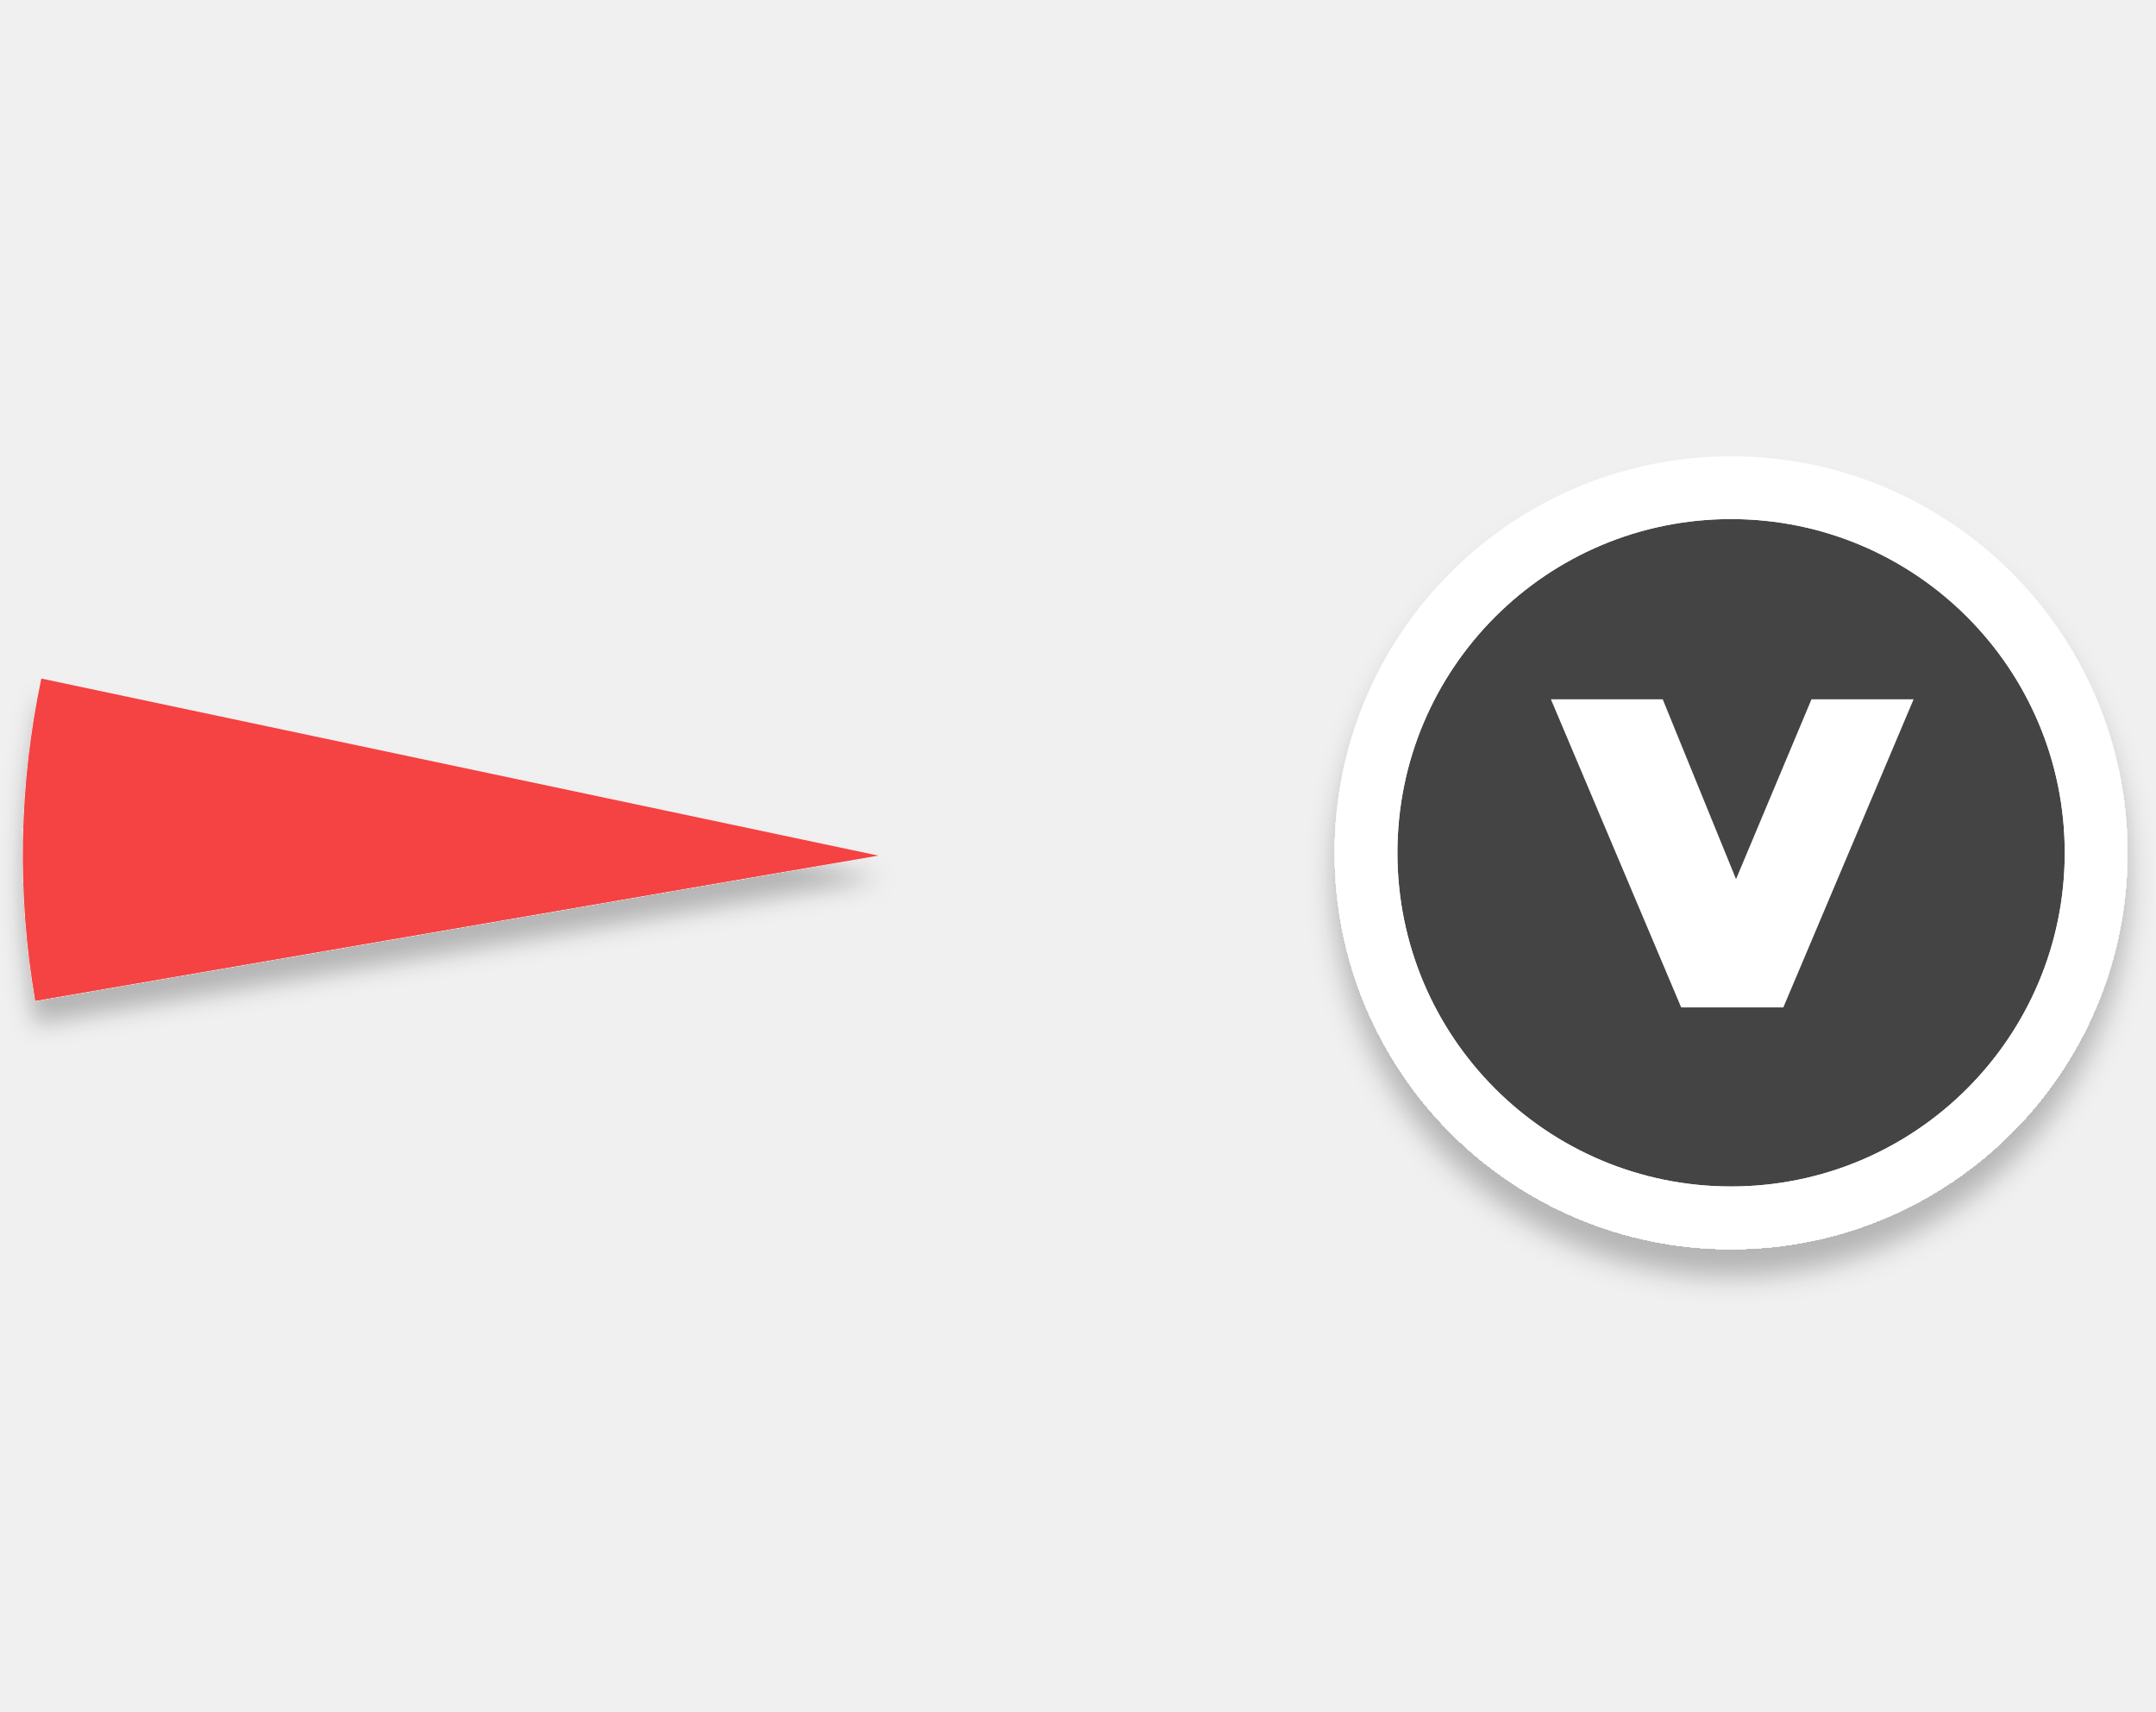
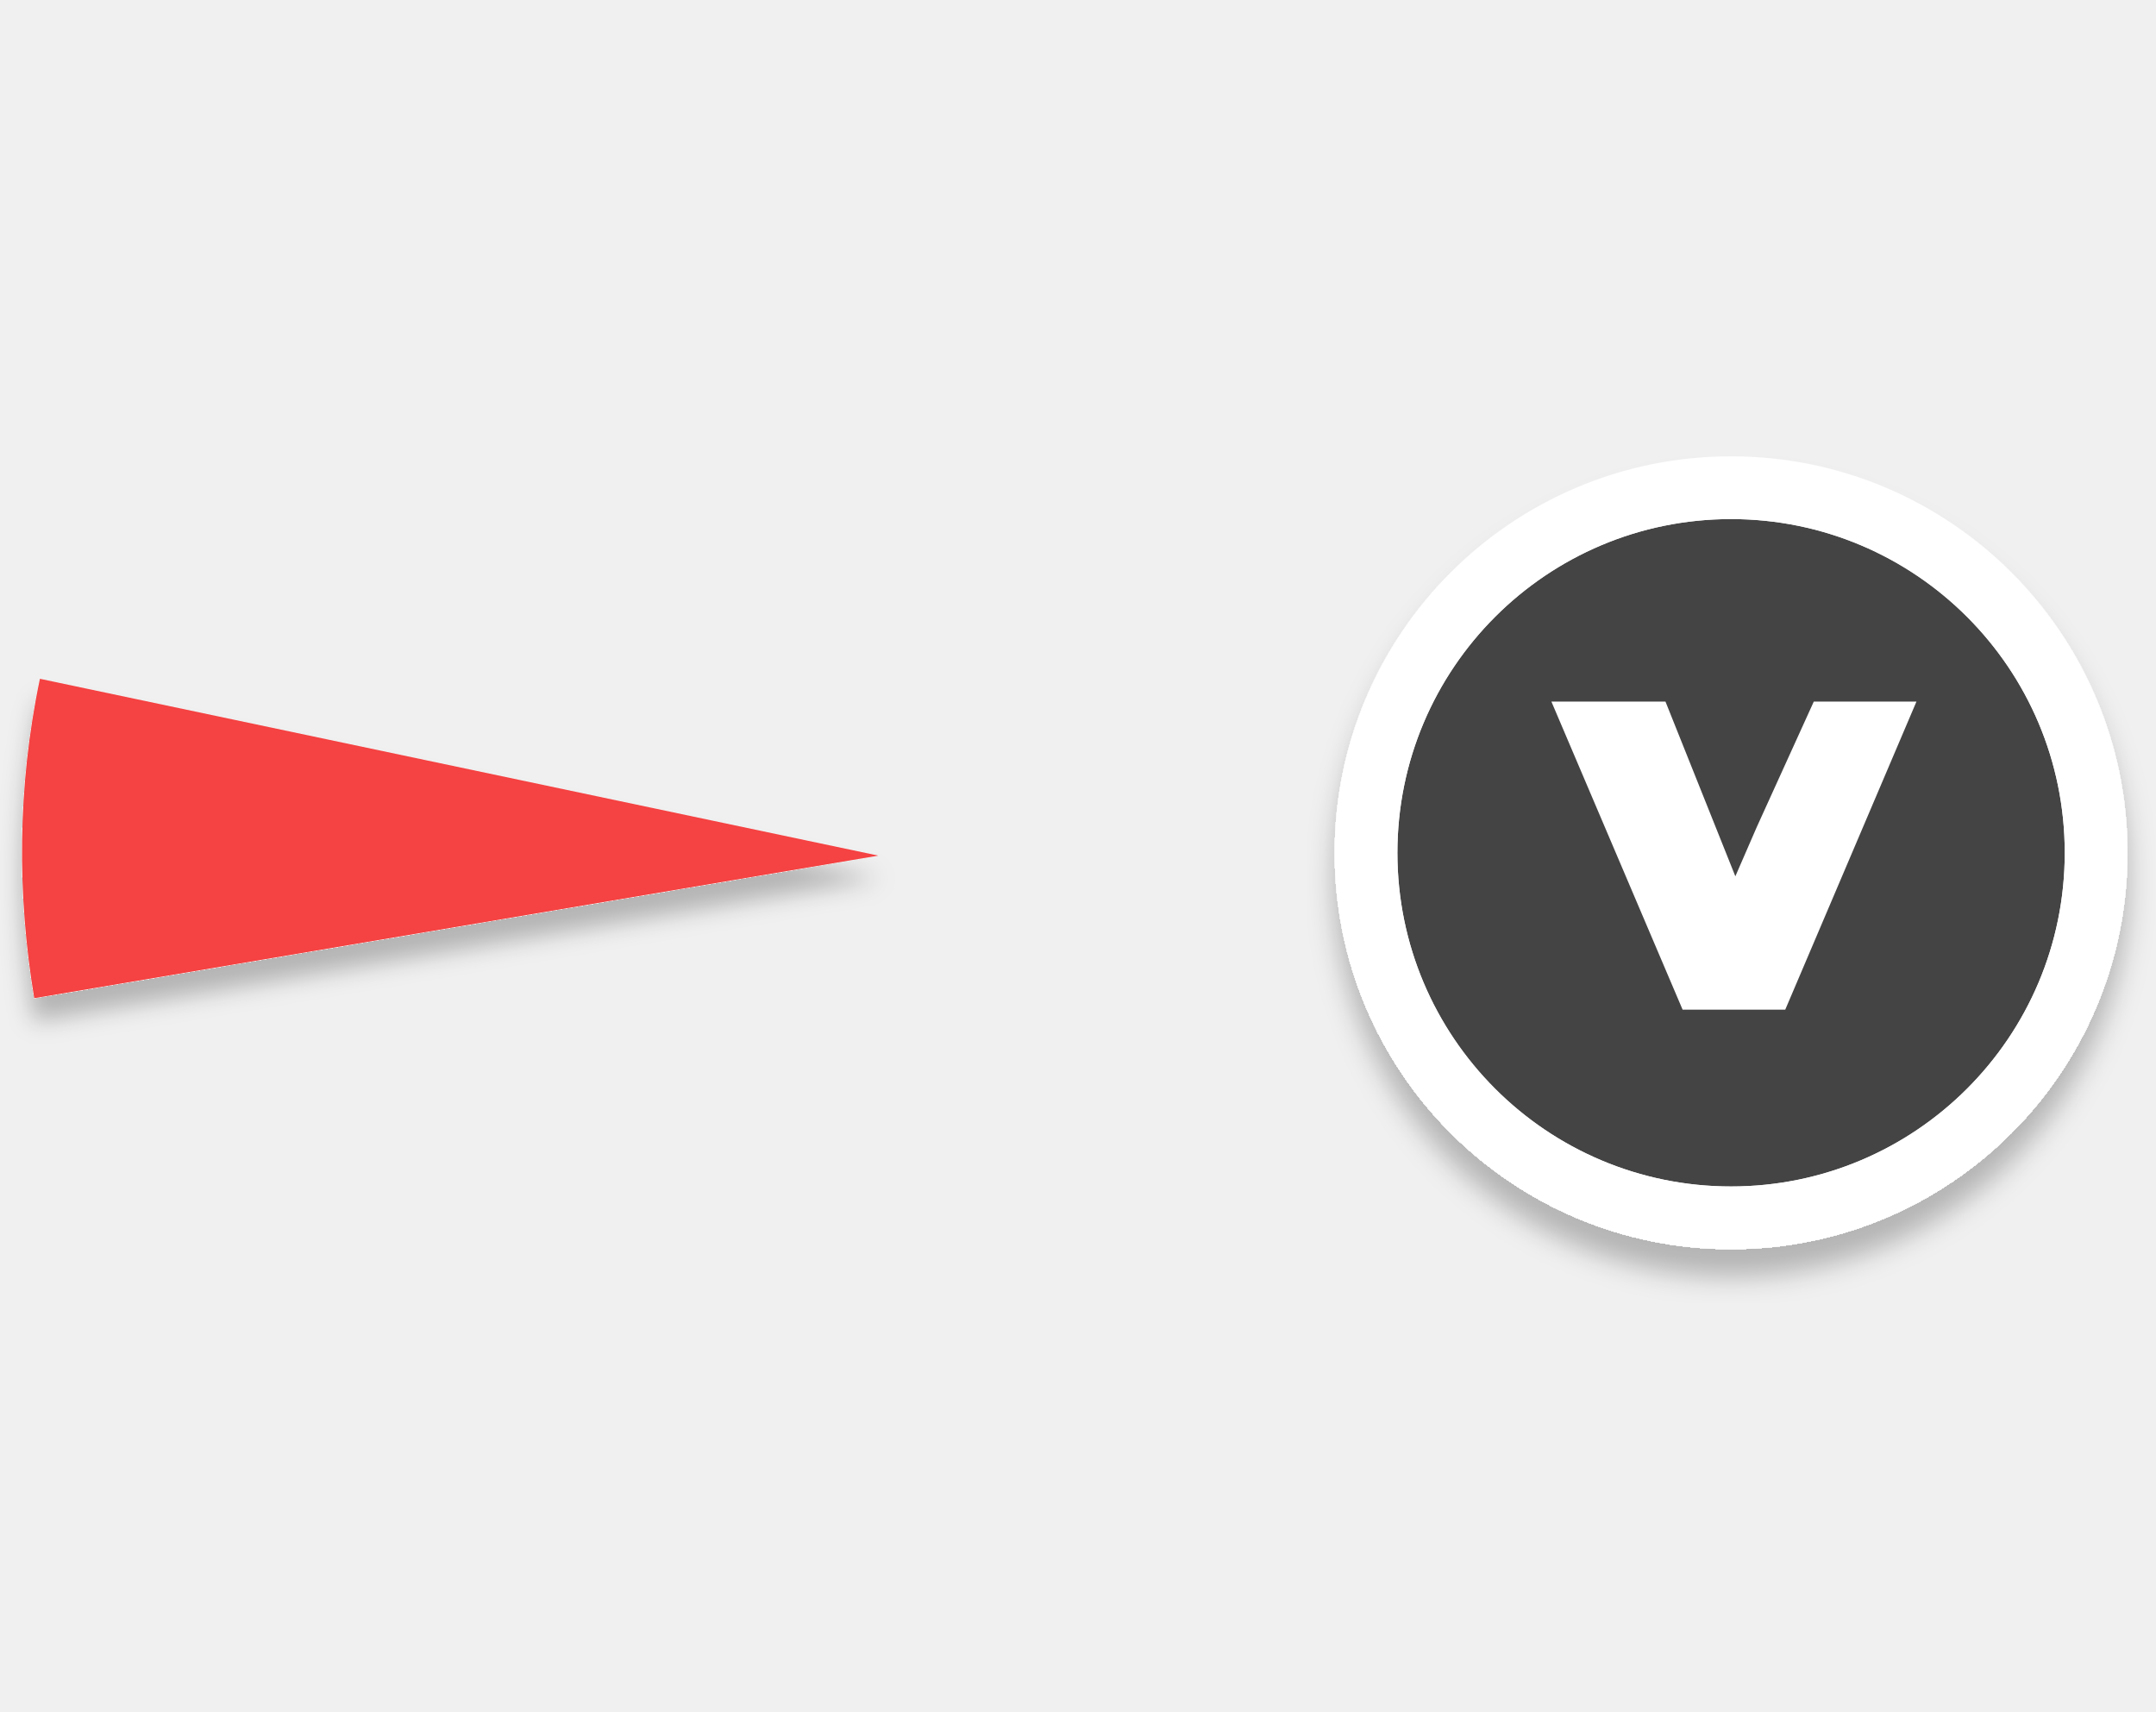
- <svg xmlns="http://www.w3.org/2000/svg" width="378" height="300" viewBox="0 0 378 300" fill="none">
-   <g filter="url(#filter0_d_281_39)">
-     <path d="M6.181 175.483C2.95 156.744 3.312 137.562 7.247 118.958L154 150L6.181 175.483Z" fill="#F54242" />
+ <svg xmlns="http://www.w3.org/2000/svg" width="378" height="300" fill="none">
+   <g filter="url(#a)">
+     <path d="M6 175c-3-18-3-37 1-56l147 31L6 175Z" fill="#F54242" />
  </g>
-   <g filter="url(#filter1_d_281_39)">
-     <circle cx="303.5" cy="149.5" r="58.5" fill="#444444" />
-     <circle cx="303.5" cy="149.5" r="64" stroke="white" stroke-width="11" />
+   <g filter="url(#b)">
+     <circle cx="303.5" cy="149.5" r="58.5" fill="#444" />
+     <circle cx="303.5" cy="149.5" r="64" stroke="#fff" stroke-width="11" />
  </g>
-   <path d="M294.755 176.614L271.91 122.59H291.513L310.113 168.202H298.459L308.029 145.396L317.599 122.59H335.505L312.66 176.614H294.755Z" fill="white" />
+   <path d="m295 177-23-54h20l18 45h-12l10-23 10-22h18l-23 54h-18Z" fill="#fff" />
  <defs>
-     <filter id="filter0_d_281_39" x="0" y="118.958" width="158" height="64.525" filterUnits="userSpaceOnUse" color-interpolation-filters="sRGB">
+     <filter id="a" x="0" y="119" width="158" height="64.5" filterUnits="userSpaceOnUse" color-interpolation-filters="sRGB">
      <feFlood flood-opacity="0" result="BackgroundImageFix" />
-       <feColorMatrix in="SourceAlpha" type="matrix" values="0 0 0 0 0 0 0 0 0 0 0 0 0 0 0 0 0 0 127 0" result="hardAlpha" />
+       <feColorMatrix in="SourceAlpha" values="0 0 0 0 0 0 0 0 0 0 0 0 0 0 0 0 0 0 127 0" result="hardAlpha" />
      <feOffset dy="4" />
      <feGaussianBlur stdDeviation="2" />
      <feComposite in2="hardAlpha" operator="out" />
-       <feColorMatrix type="matrix" values="0 0 0 0 0 0 0 0 0 0 0 0 0 0 0 0 0 0 0.25 0" />
-       <feBlend mode="normal" in2="BackgroundImageFix" result="effect1_dropShadow_281_39" />
-       <feBlend mode="normal" in="SourceGraphic" in2="effect1_dropShadow_281_39" result="shape" />
+       <feColorMatrix values="0 0 0 0 0 0 0 0 0 0 0 0 0 0 0 0 0 0 0.25 0" />
+       <feBlend in2="BackgroundImageFix" result="effect1_dropShadow_281_39" />
+       <feBlend in="SourceGraphic" in2="effect1_dropShadow_281_39" result="shape" />
    </filter>
-     <filter id="filter1_d_281_39" x="229.32" y="80" width="148.36" height="148.36" filterUnits="userSpaceOnUse" color-interpolation-filters="sRGB">
+     <filter id="b" x="229.3" y="80" width="148.4" height="148.4" filterUnits="userSpaceOnUse" color-interpolation-filters="sRGB">
      <feFlood flood-opacity="0" result="BackgroundImageFix" />
-       <feColorMatrix in="SourceAlpha" type="matrix" values="0 0 0 0 0 0 0 0 0 0 0 0 0 0 0 0 0 0 127 0" result="hardAlpha" />
-       <feOffset dy="4.68" />
-       <feGaussianBlur stdDeviation="2.34" />
+       <feColorMatrix in="SourceAlpha" values="0 0 0 0 0 0 0 0 0 0 0 0 0 0 0 0 0 0 127 0" result="hardAlpha" />
+       <feOffset dy="4.7" />
+       <feGaussianBlur stdDeviation="2.3" />
      <feComposite in2="hardAlpha" operator="out" />
-       <feColorMatrix type="matrix" values="0 0 0 0 0 0 0 0 0 0 0 0 0 0 0 0 0 0 0.25 0" />
-       <feBlend mode="normal" in2="BackgroundImageFix" result="effect1_dropShadow_281_39" />
-       <feBlend mode="normal" in="SourceGraphic" in2="effect1_dropShadow_281_39" result="shape" />
+       <feColorMatrix values="0 0 0 0 0 0 0 0 0 0 0 0 0 0 0 0 0 0 0.25 0" />
+       <feBlend in2="BackgroundImageFix" result="effect1_dropShadow_281_39" />
+       <feBlend in="SourceGraphic" in2="effect1_dropShadow_281_39" result="shape" />
    </filter>
  </defs>
</svg>
